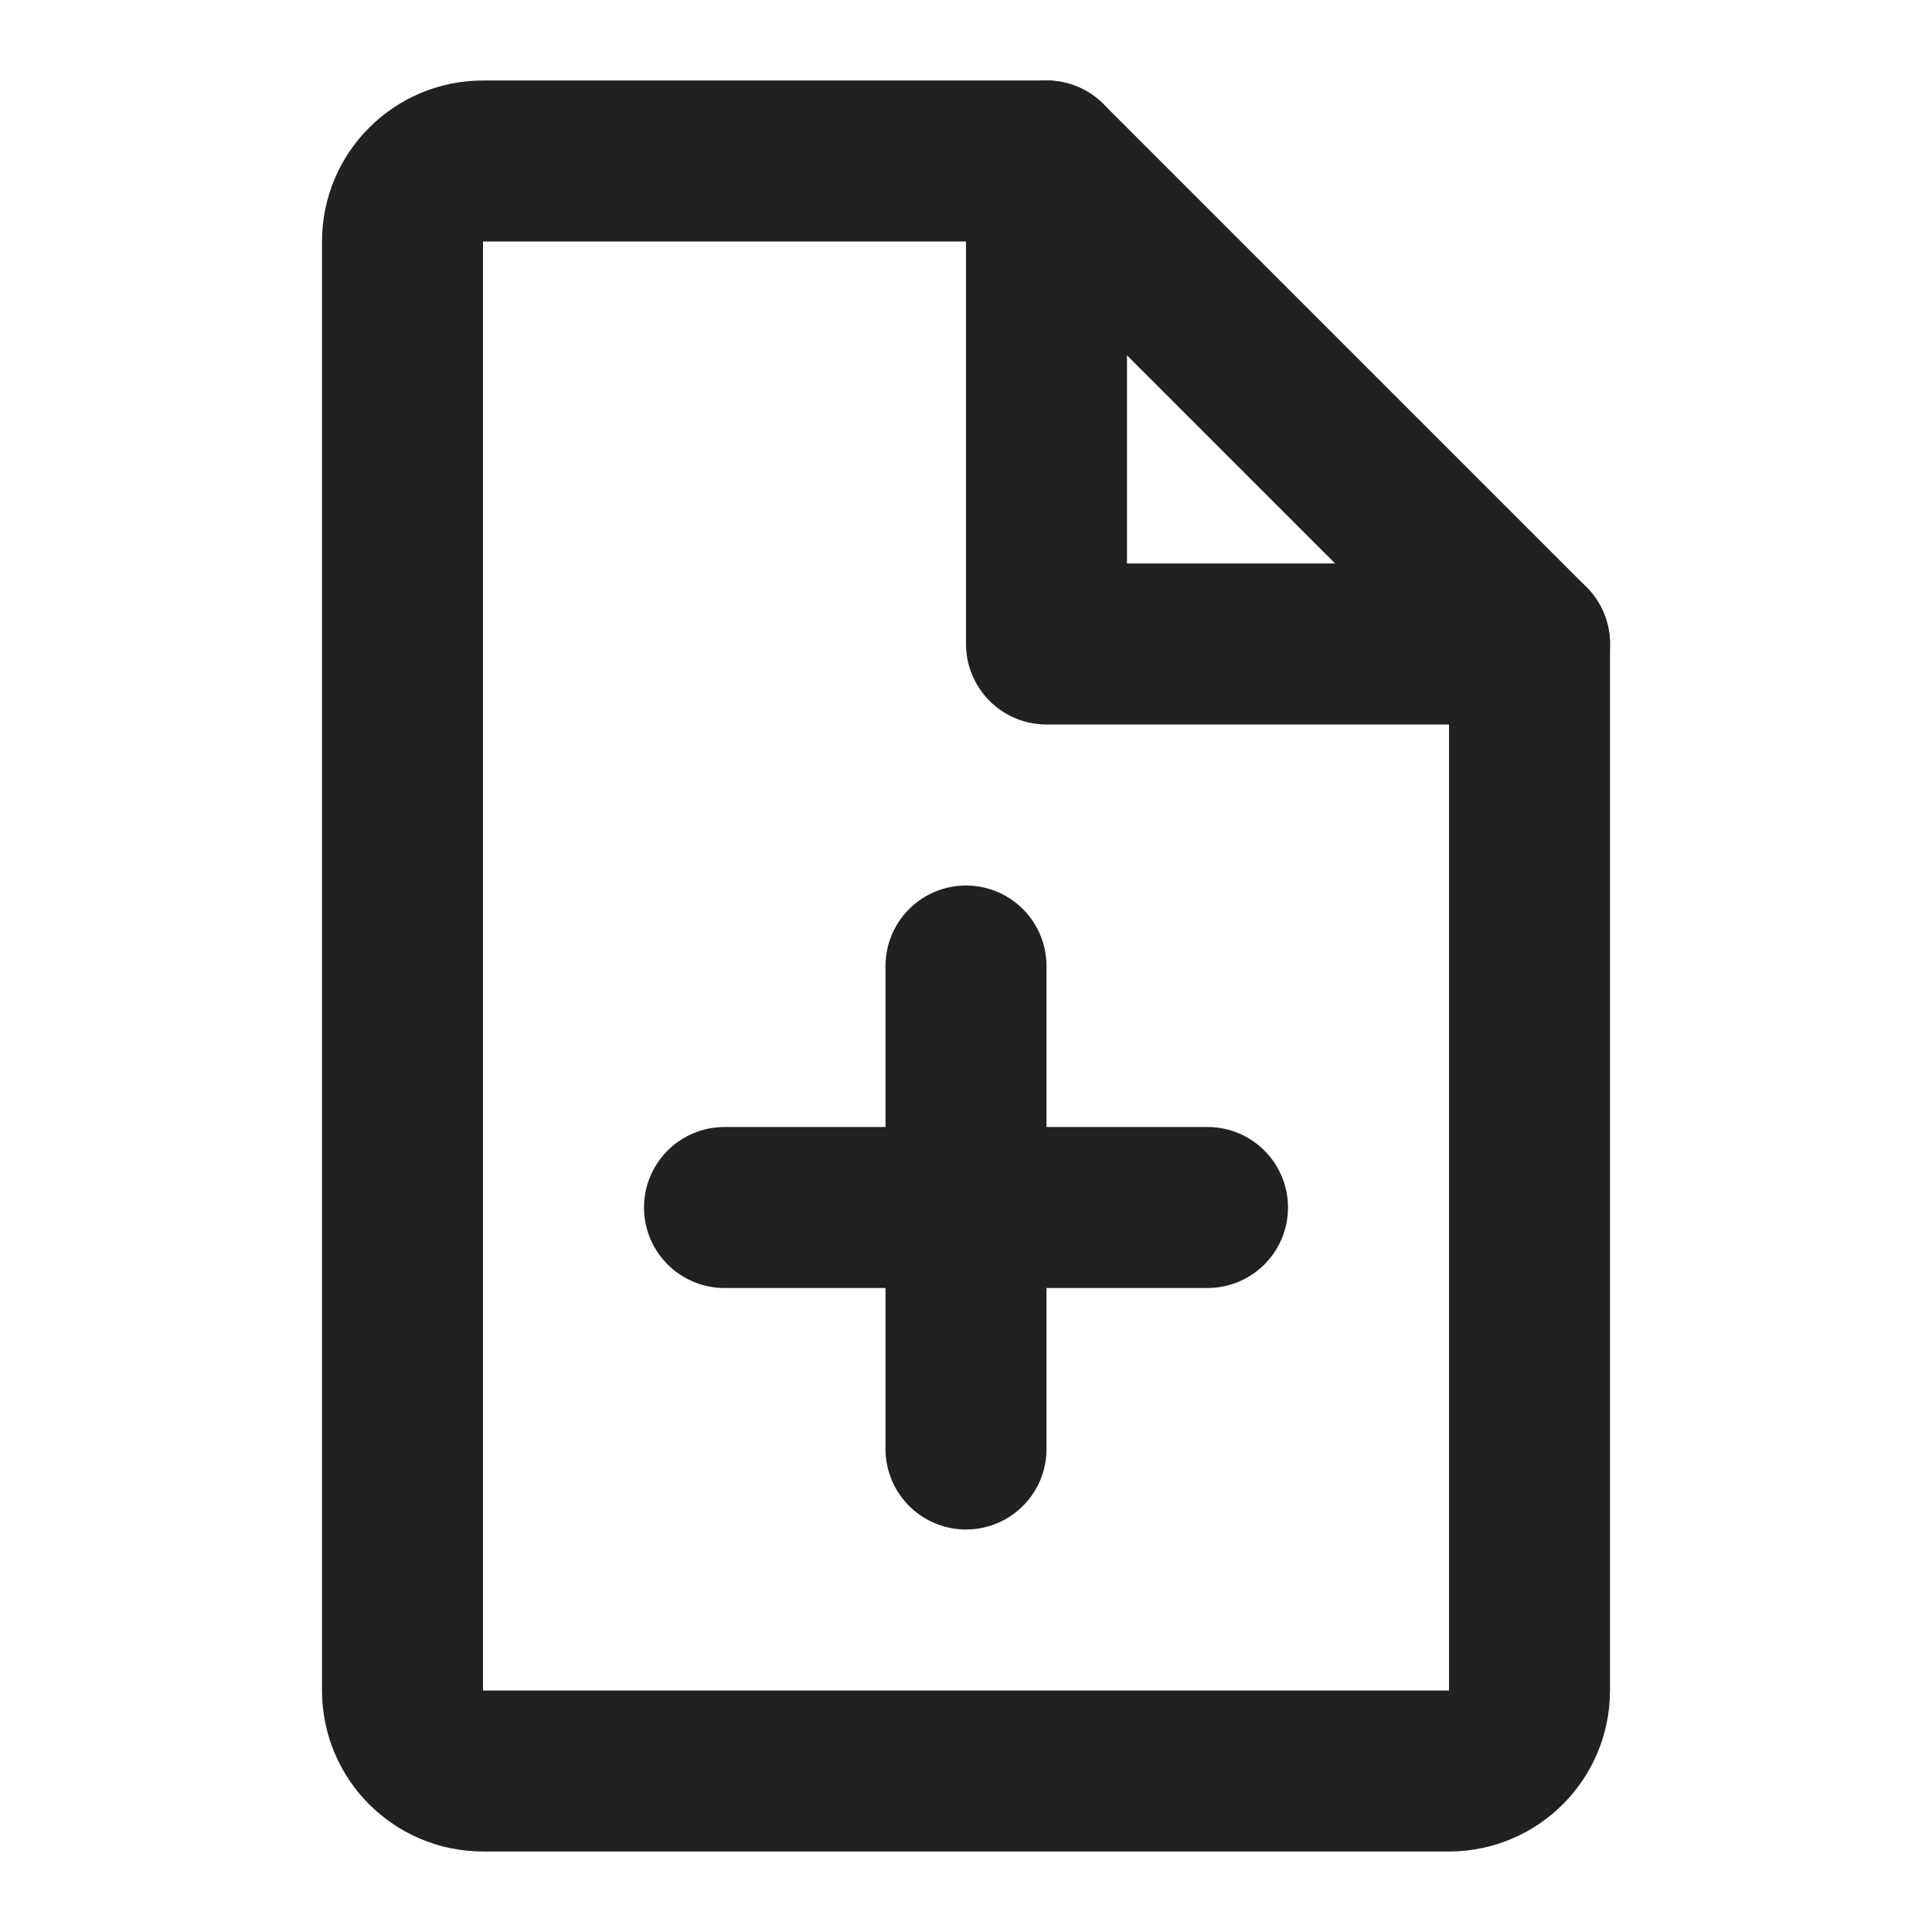
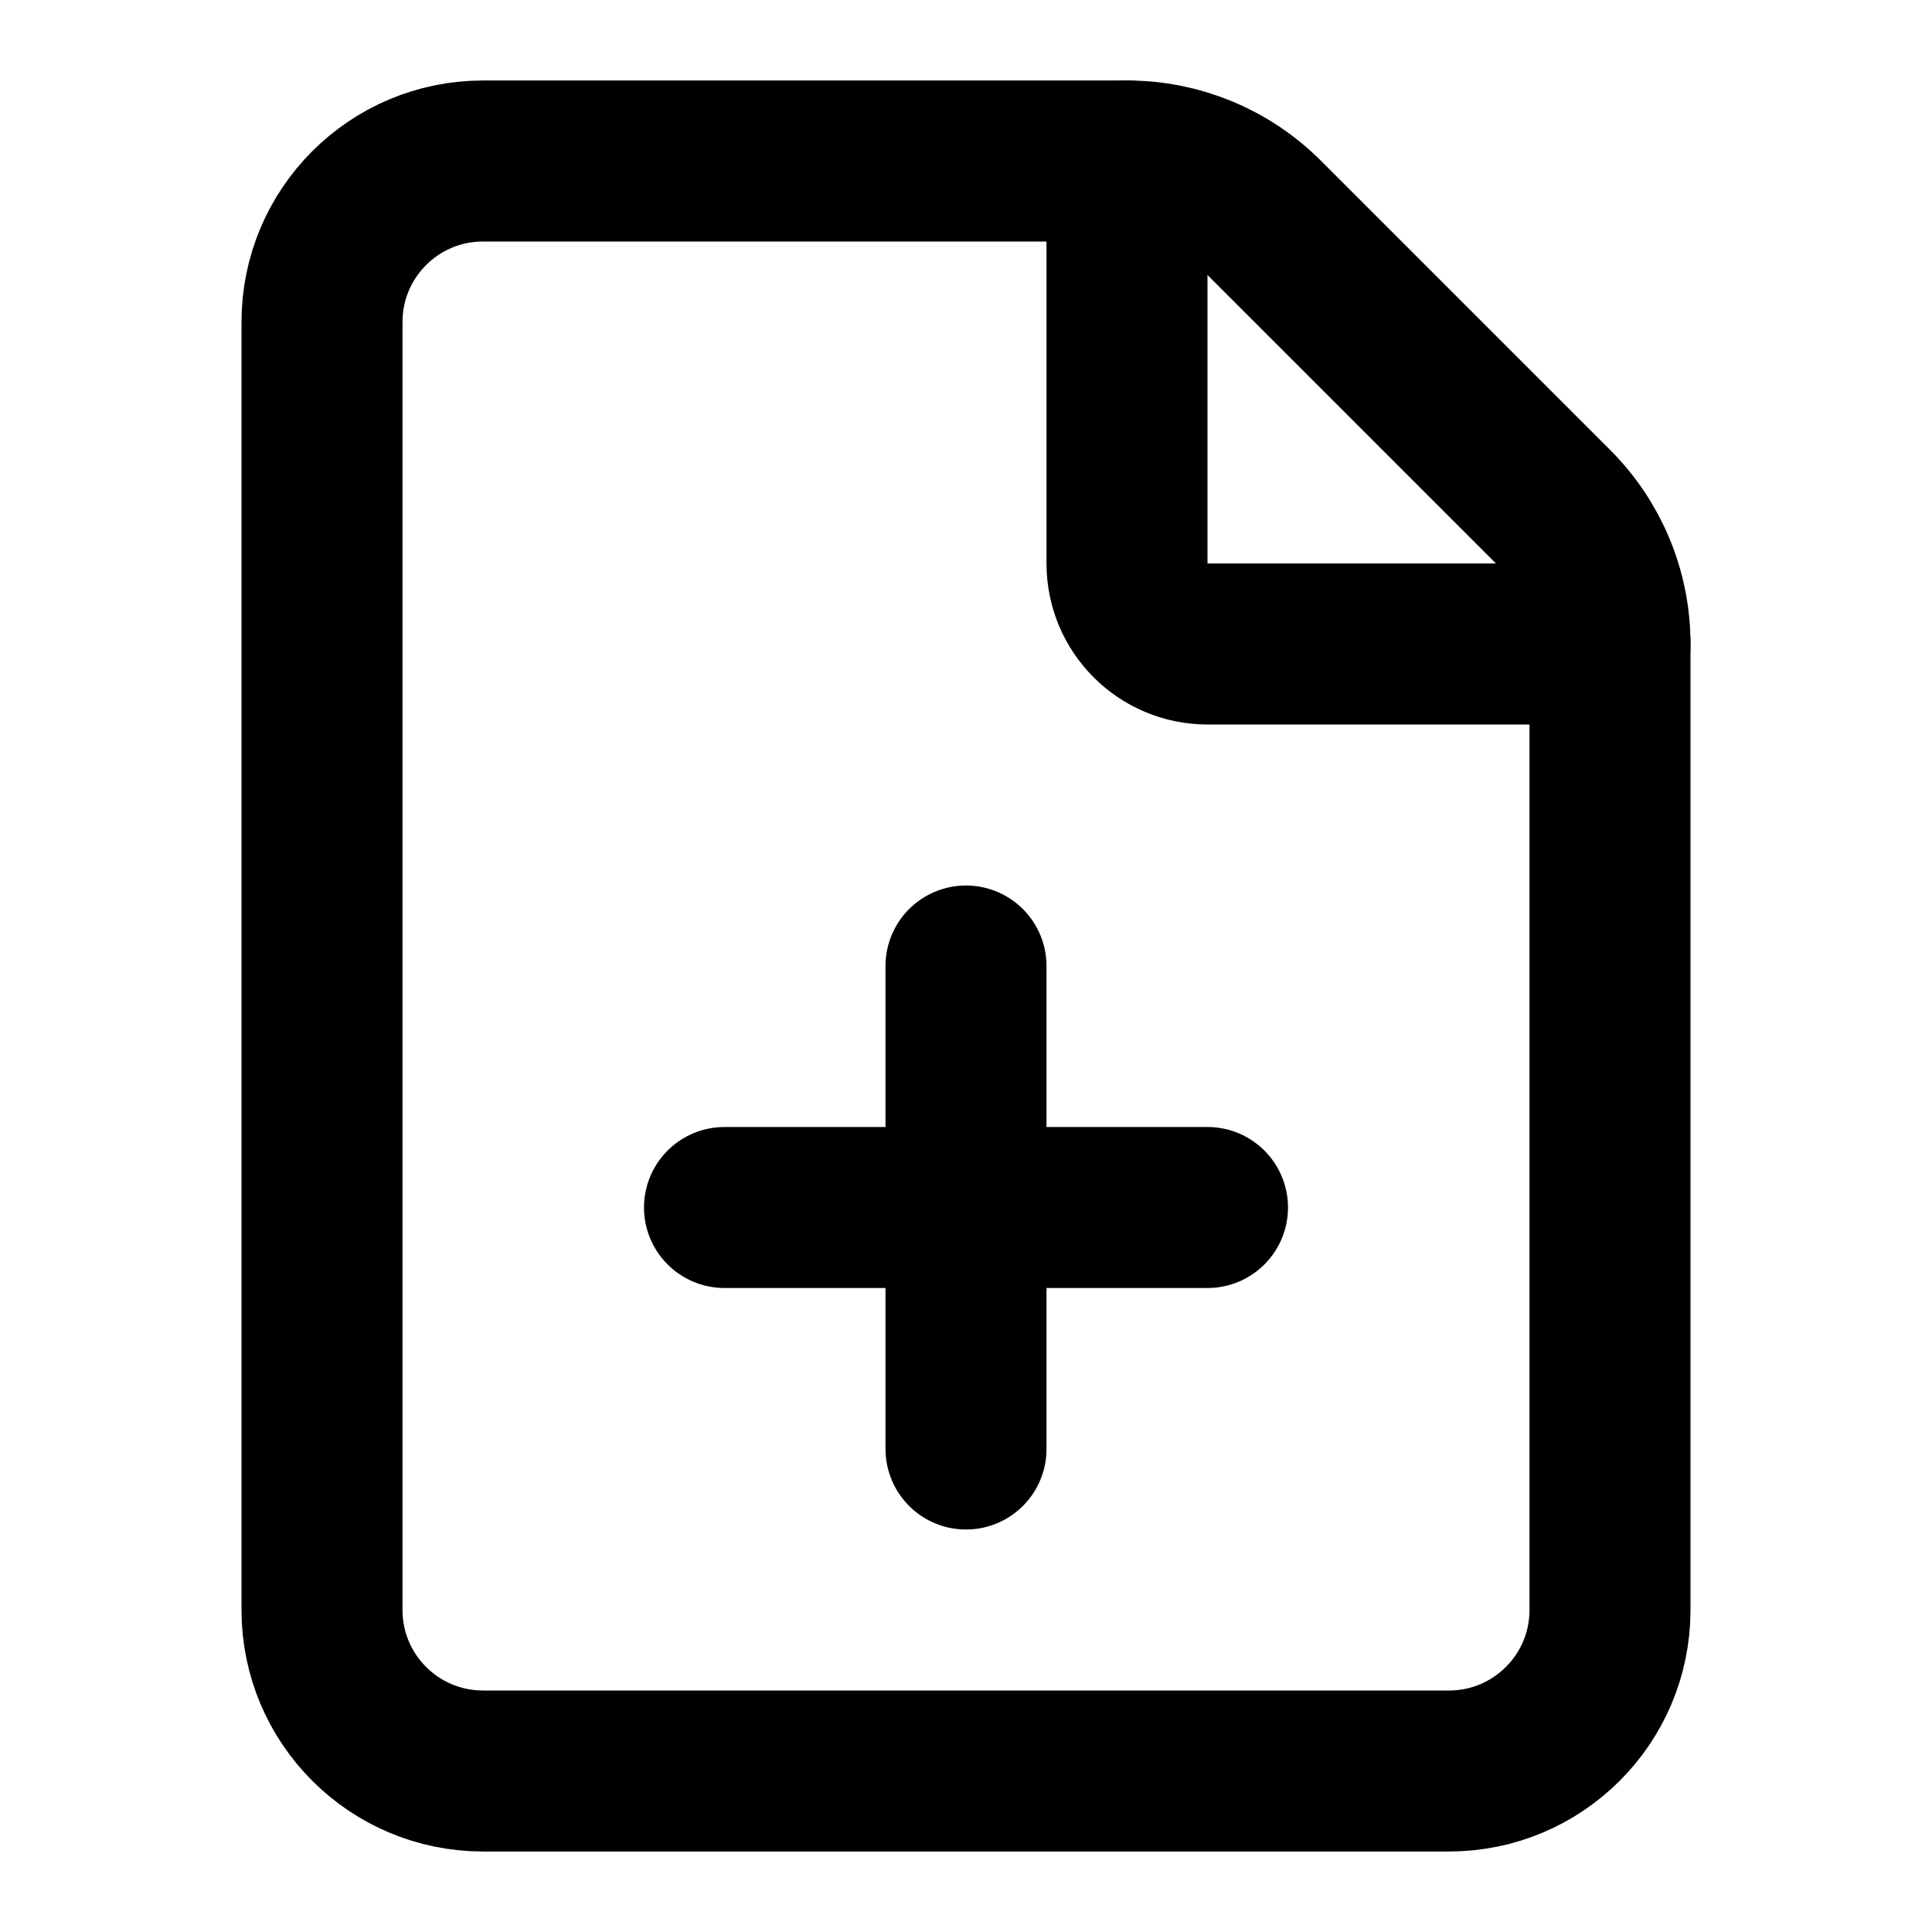
- <svg xmlns="http://www.w3.org/2000/svg" width="24" height="24" viewBox="0 0 24 24" fill="none">
-   <path d="M13 2H6C5.448 2 5 2.448 5 3V21C5 21.552 5.448 22 6 22H18C18.552 22 19 21.552 19 21V8L13 2Z" stroke="#212121" stroke-width="2" stroke-linecap="round" stroke-linejoin="round" />
-   <path d="M13 2V8H19" stroke="#212121" stroke-width="2" stroke-linecap="round" stroke-linejoin="round" />
-   <path d="M12 18V12M9 15H15" stroke="#212121" stroke-width="2" stroke-linecap="round" stroke-linejoin="round" />
+ <svg xmlns="http://www.w3.org/2000/svg" width="24" height="24" viewBox="0 0 24 24" fill="none" stroke="currentColor" stroke-width="2" stroke-linecap="round" stroke-linejoin="round">
+   <path d="M6 22a2 2 0 0 1-2-2V4a2 2 0 0 1 2-2h8a2.4 2.4 0 0 1 1.704.706l3.588 3.588A2.4 2.4 0 0 1 20 8v12a2 2 0 0 1-2 2z" />
+   <path d="M14 2v5a1 1 0 0 0 1 1h5" />
+   <path d="M9 15h6" />
+   <path d="M12 18v-6" />
</svg>
